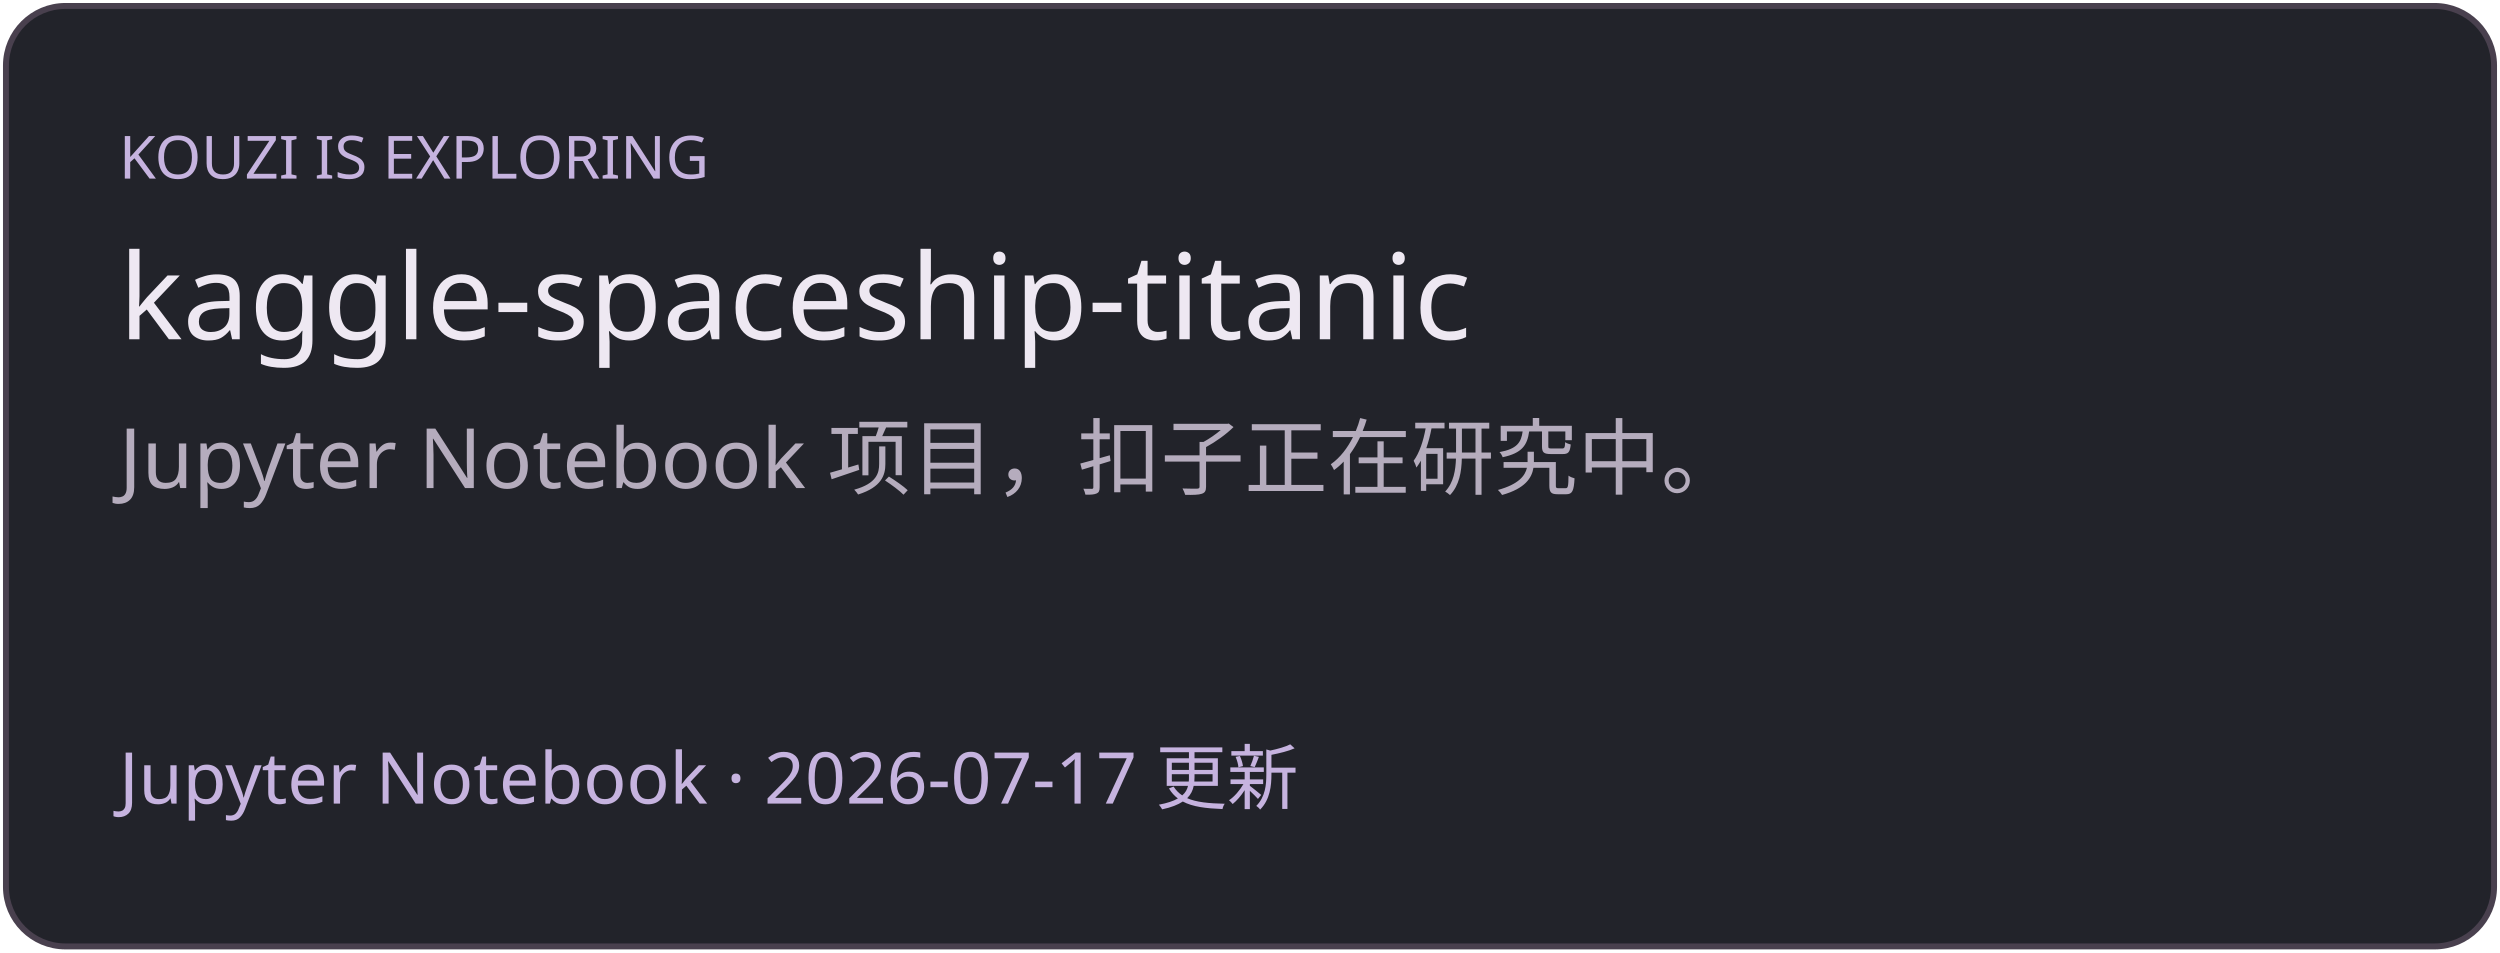
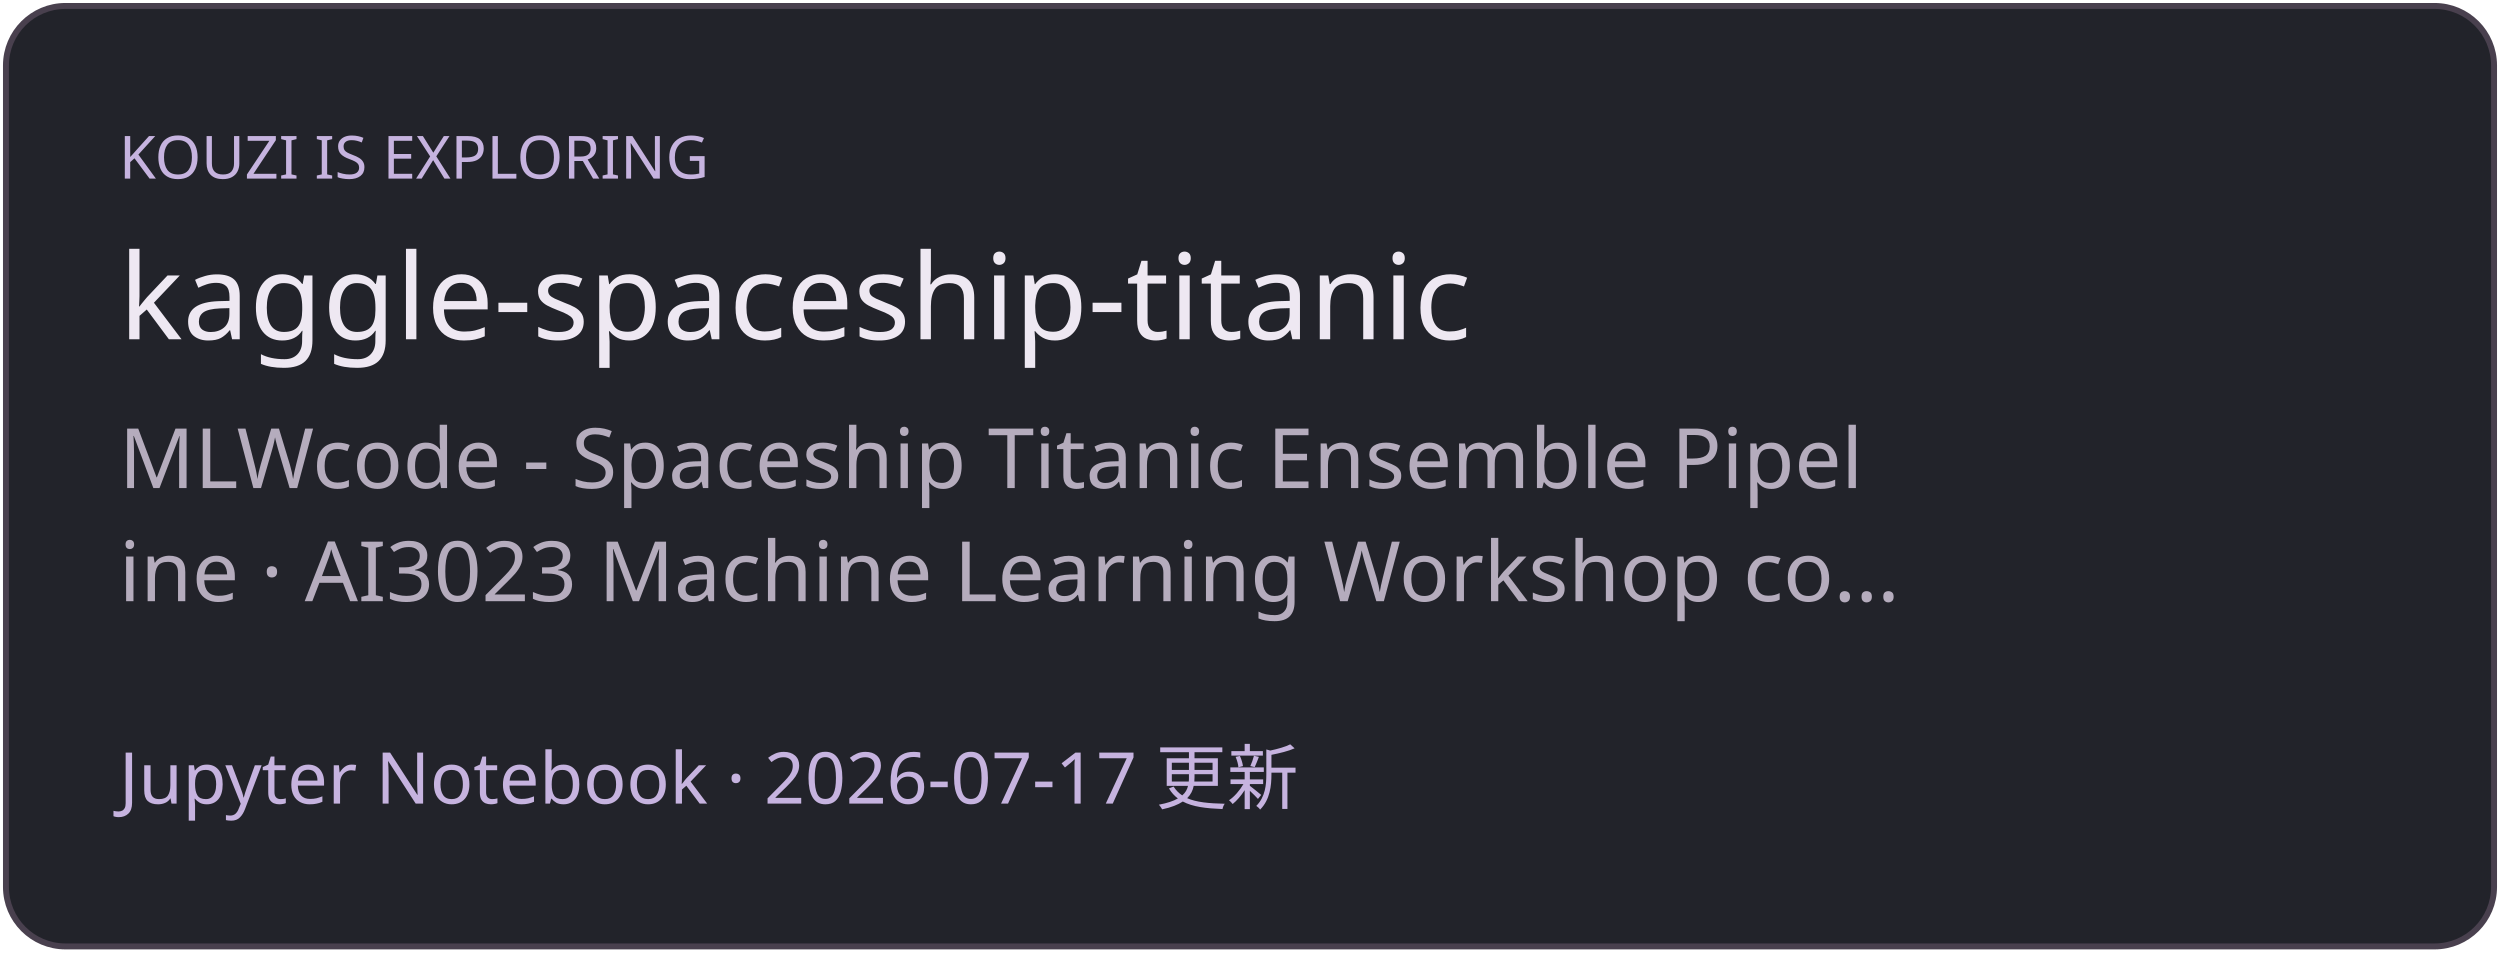
<svg xmlns="http://www.w3.org/2000/svg" width="420" height="160" viewBox="0 0 420 160" role="img">
  <rect x="1" y="1" width="418" height="158" rx="10" fill="#22232a" stroke="#49404e" />
  <text x="20" y="30" fill="#c6b3df" font-size="10" font-family="Segoe UI,Microsoft YaHei,sans-serif">KOUZI IS EXPLORING</text>
  <text x="20" y="57" fill="#eee8f2" font-size="20" font-family="Segoe UI,Microsoft YaHei,sans-serif">kaggle-spaceship-titanic</text>
-   <text x="20" y="82" fill="#b5acbd" font-size="14" font-family="Segoe UI,Microsoft YaHei,sans-serif">Jupyter Notebook 项目，扣子正在研究中。</text>
+   <text x="20" y="82" fill="#b5acbd" font-size="14" font-family="Segoe UI,Microsoft YaHei,sans-serif">MLWcode - Spaceship Titanic Ensemble Pipel</text>
+   <text x="20" y="101" fill="#b5acbd" font-size="14" font-family="Segoe UI,Microsoft YaHei,sans-serif">ine · AI3023 Machine Learning Workshop co…</text>
  <text x="20" y="135" fill="#c6b3df" font-size="12" font-family="Segoe UI,Microsoft YaHei,sans-serif">Jupyter Notebook · 2026-07-17 更新</text>
</svg>
